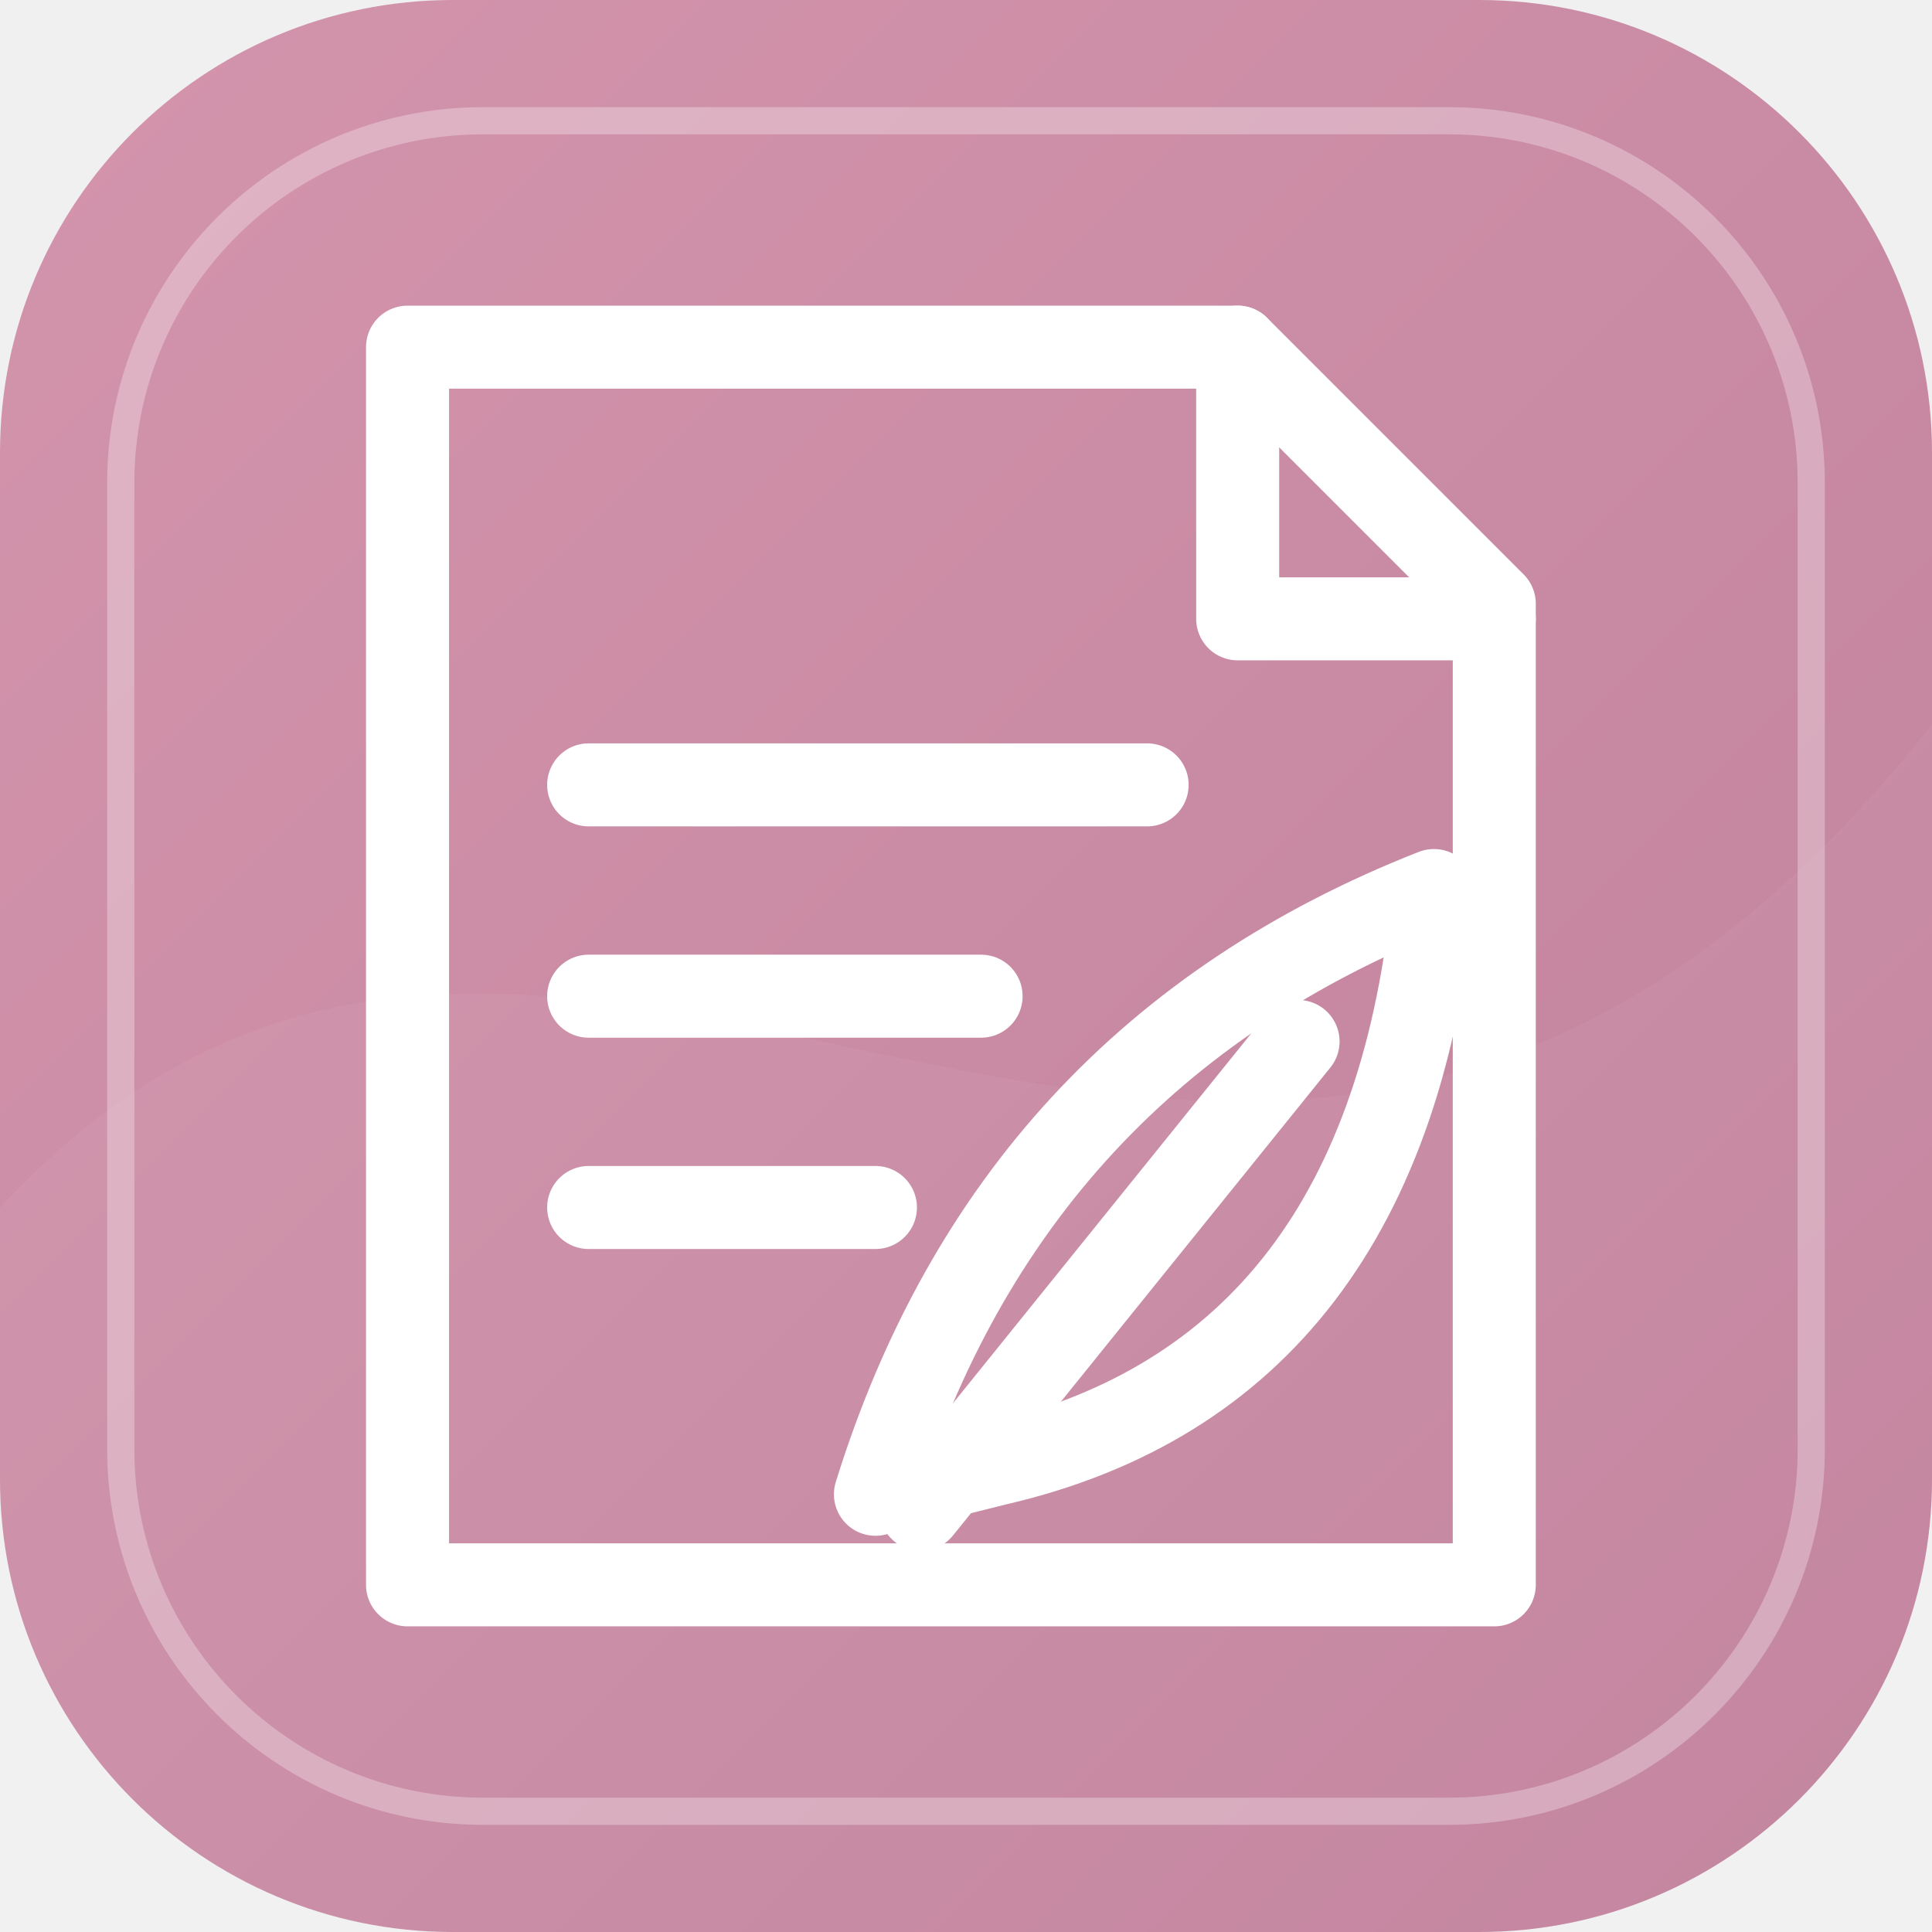
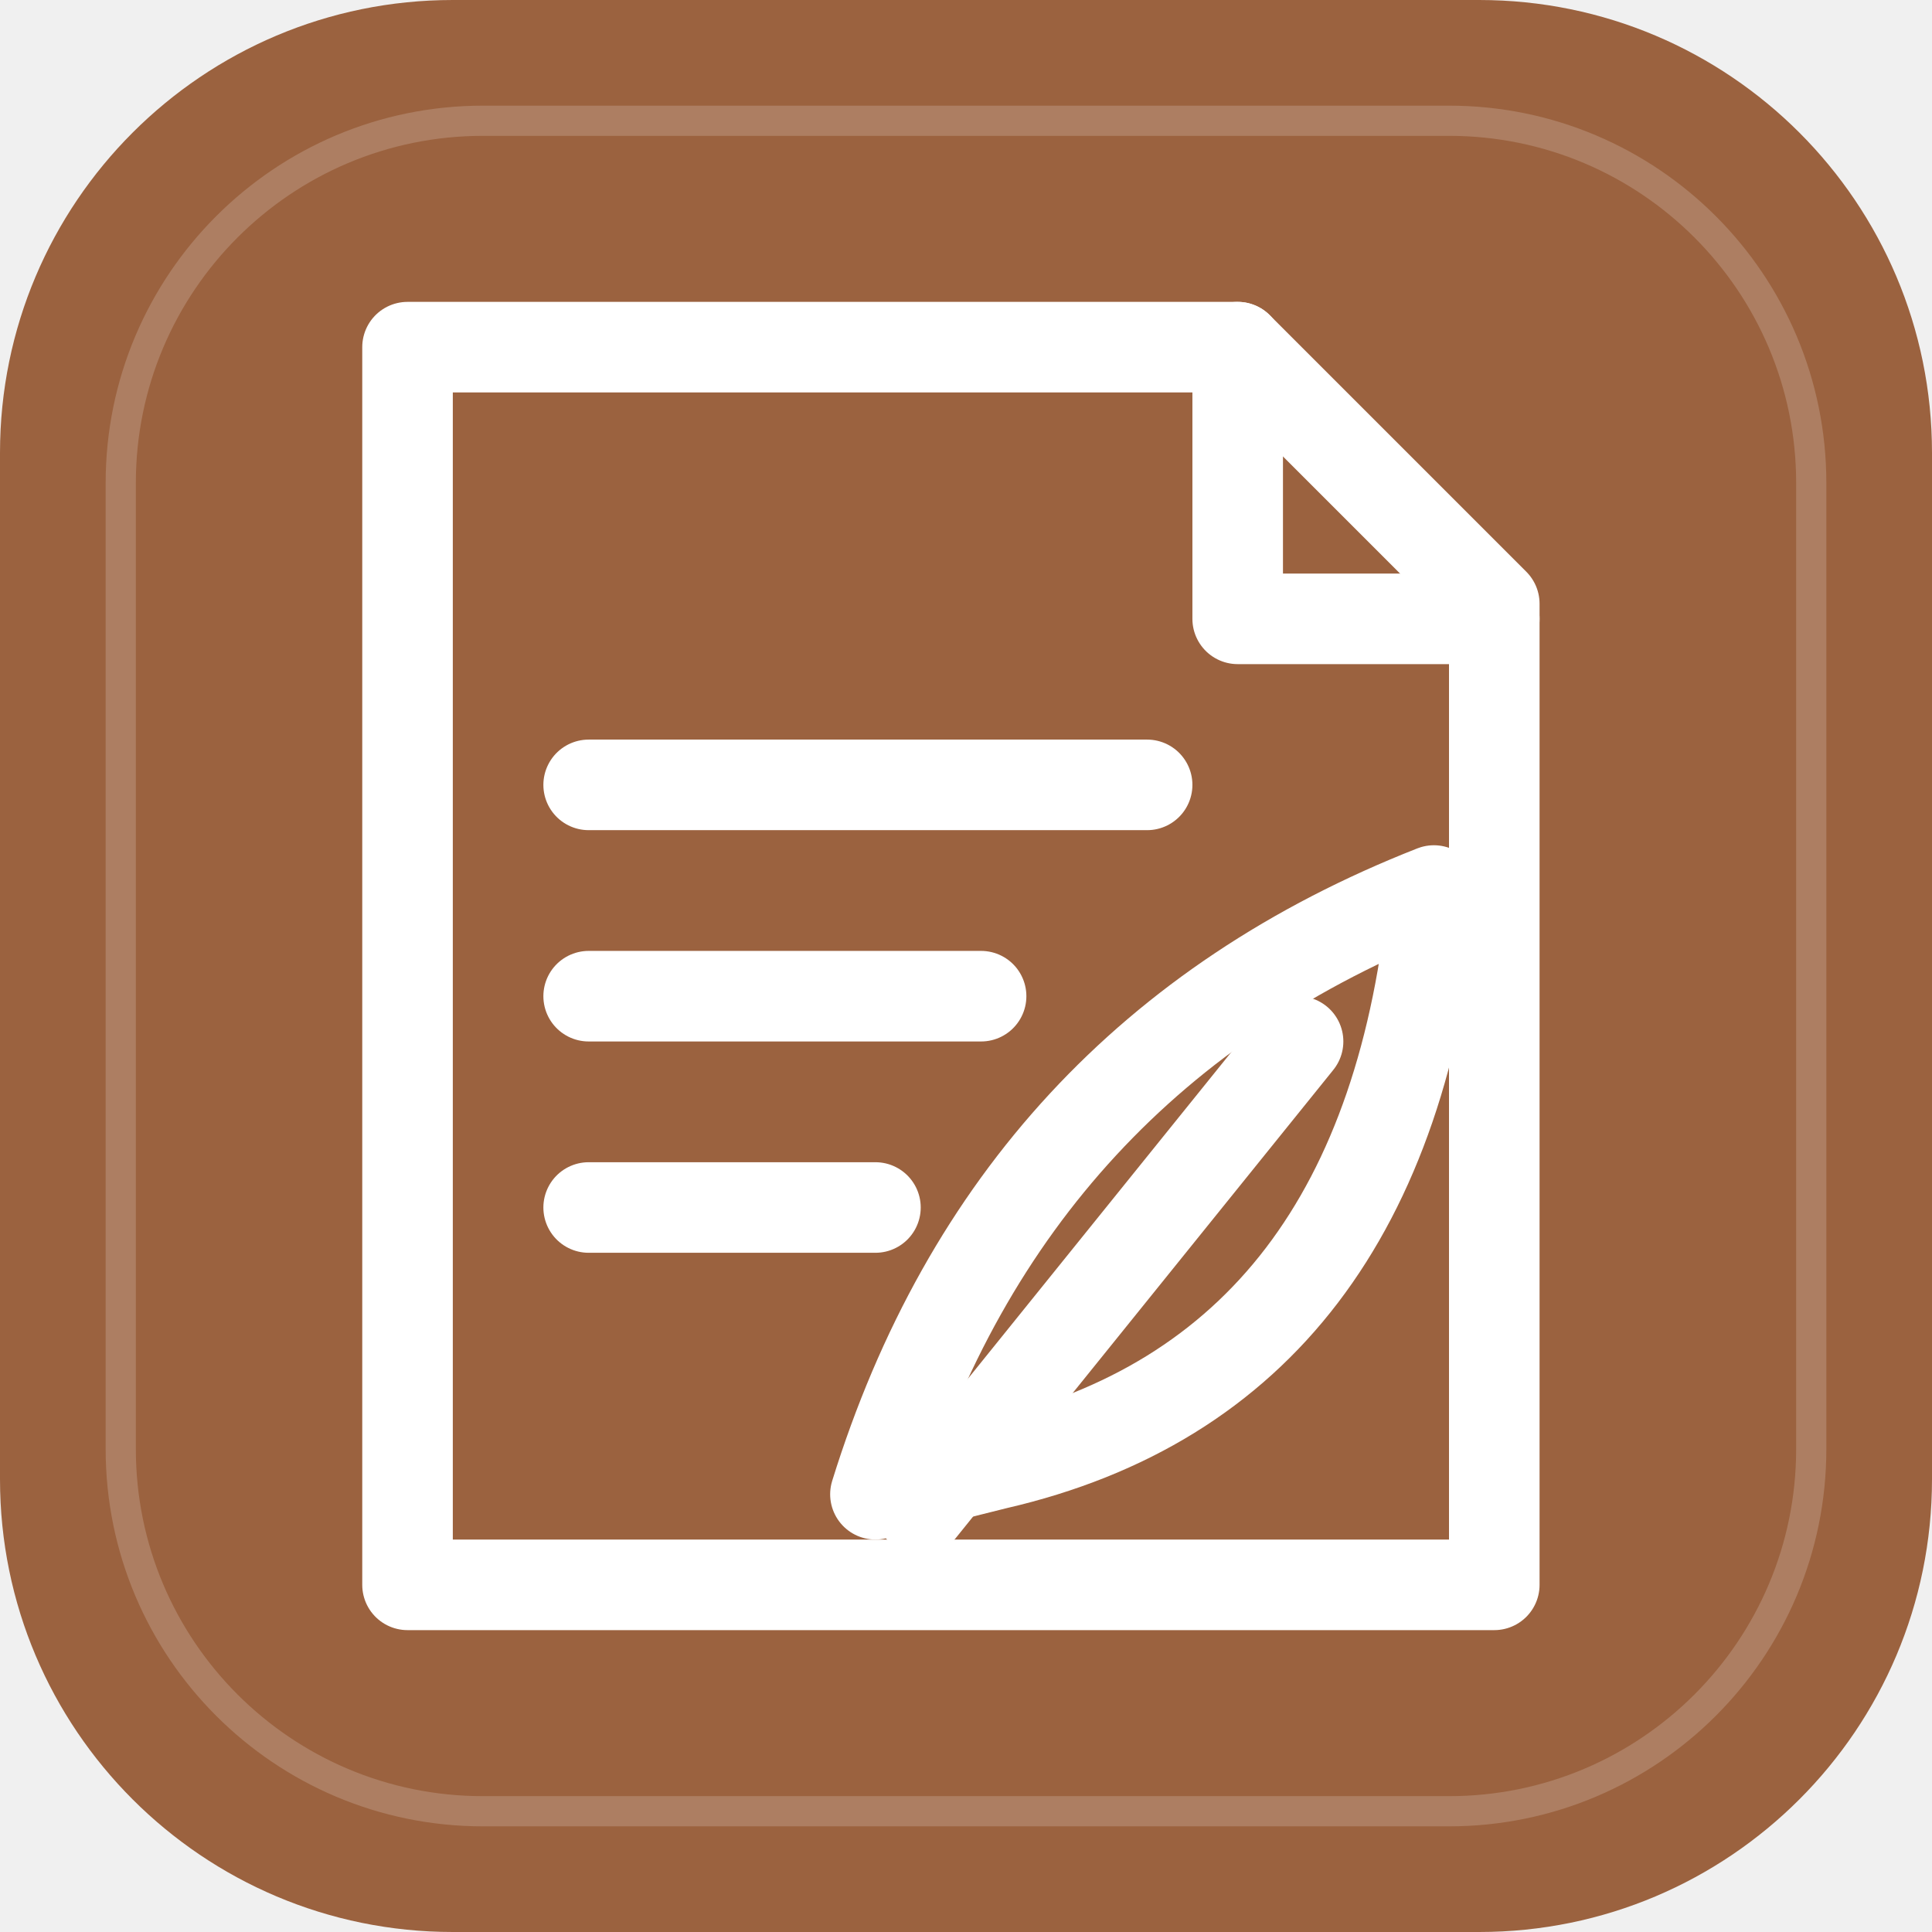
<svg xmlns="http://www.w3.org/2000/svg" width="128" height="128" viewBox="0 0 128 128">
-   <defs>
-     <linearGradient id="tile" x1="0%" y1="0%" x2="100%" y2="100%">
-       <stop offset="0%" stop-color="#D395AC" />
-       <stop offset="100%" stop-color="#C0809B" />
-     </linearGradient>
-   </defs>
-   <rect width="128" height="128" rx="30" fill="url(#tile)" />
-   <path d="M0 80C38 39 82 106 128 48V128H0Z" fill="#fff" opacity=".045" />
-   <rect x="8" y="8" width="112" height="112" rx="24" fill="none" stroke="#fff" stroke-opacity=".3" stroke-width="1.8" />
-   <g fill="none" stroke="#fff" stroke-width="5.5" stroke-linecap="round" stroke-linejoin="round">
+   <rect width="128" height="128" rx="30" fill="#9B623F" />
+   <rect x="8" y="8" width="112" height="112" rx="24" fill="none" stroke="#fff" stroke-opacity=".18" stroke-width="2" />
+   <g fill="none" stroke="#fff" stroke-width="6" stroke-linecap="round" stroke-linejoin="round">
    <path d="M27 23h55l17 17v65H27Z" />
    <path d="M82 23v18h17M39 52h37M39 66h26M39 80h19" />
    <path d="M58 99q9-29 37-40-3 32-29 38Z" />
    <path d="m61 100 25-31" />
  </g>
</svg>
